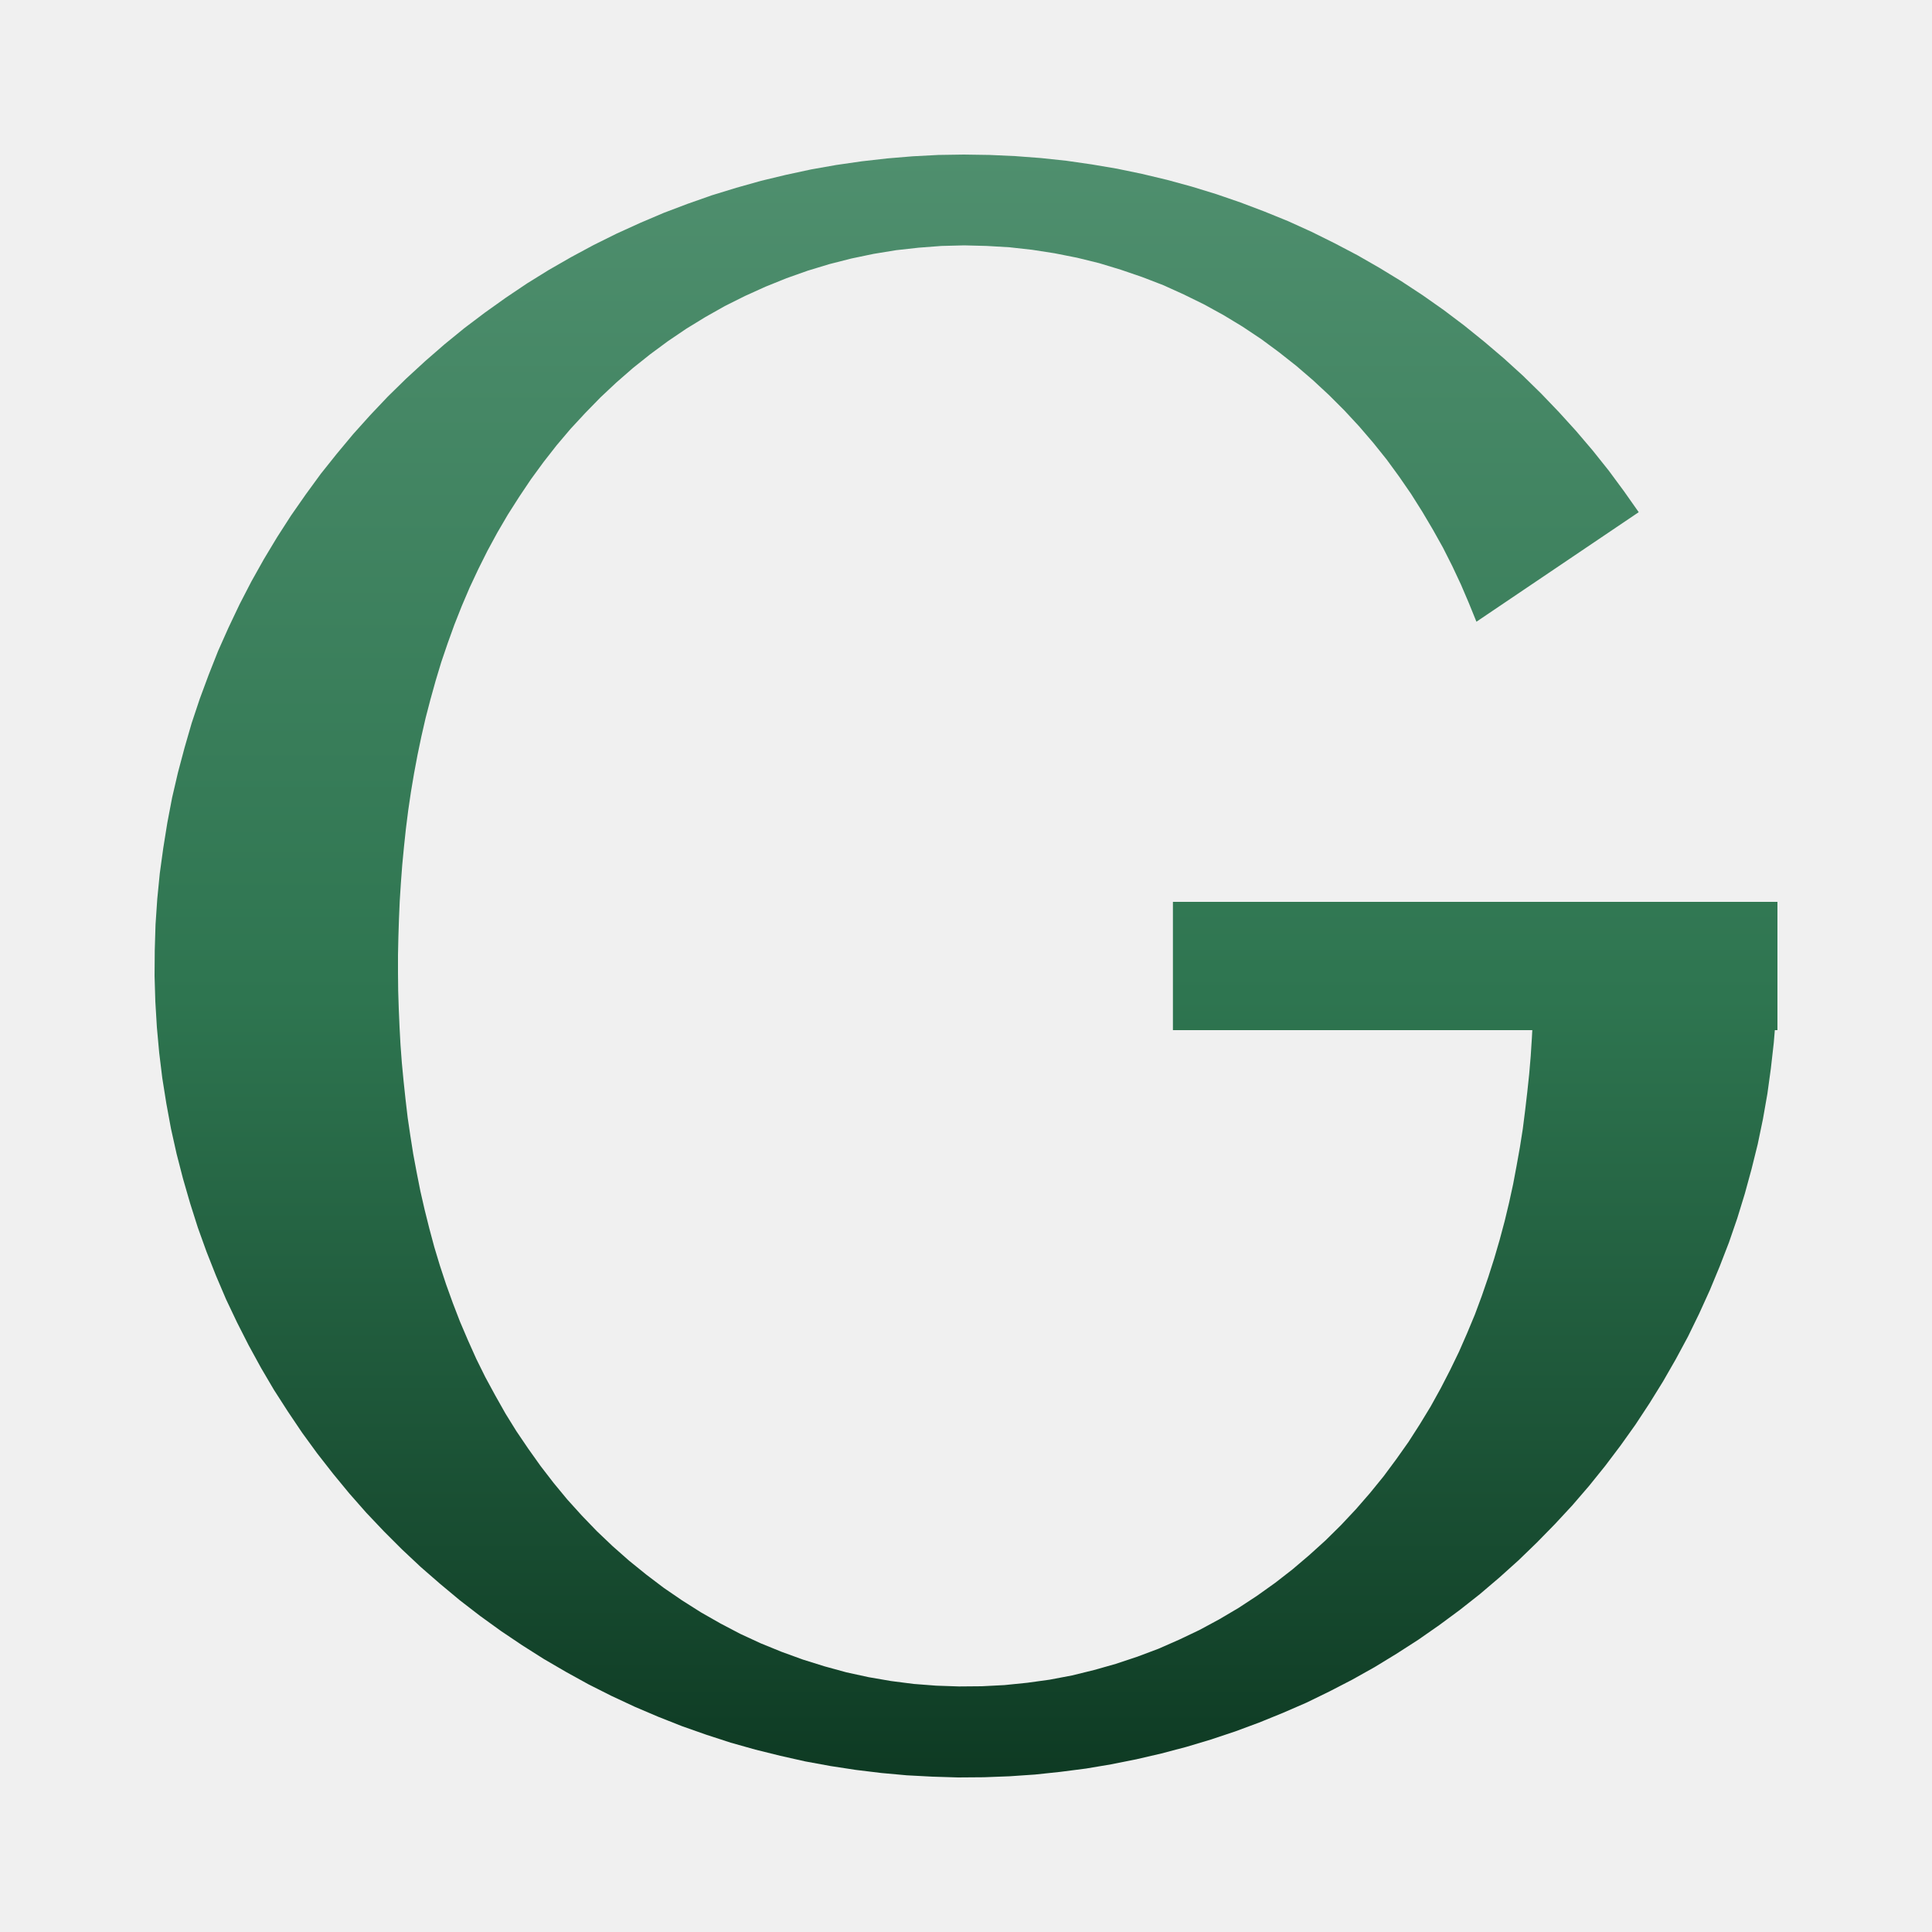
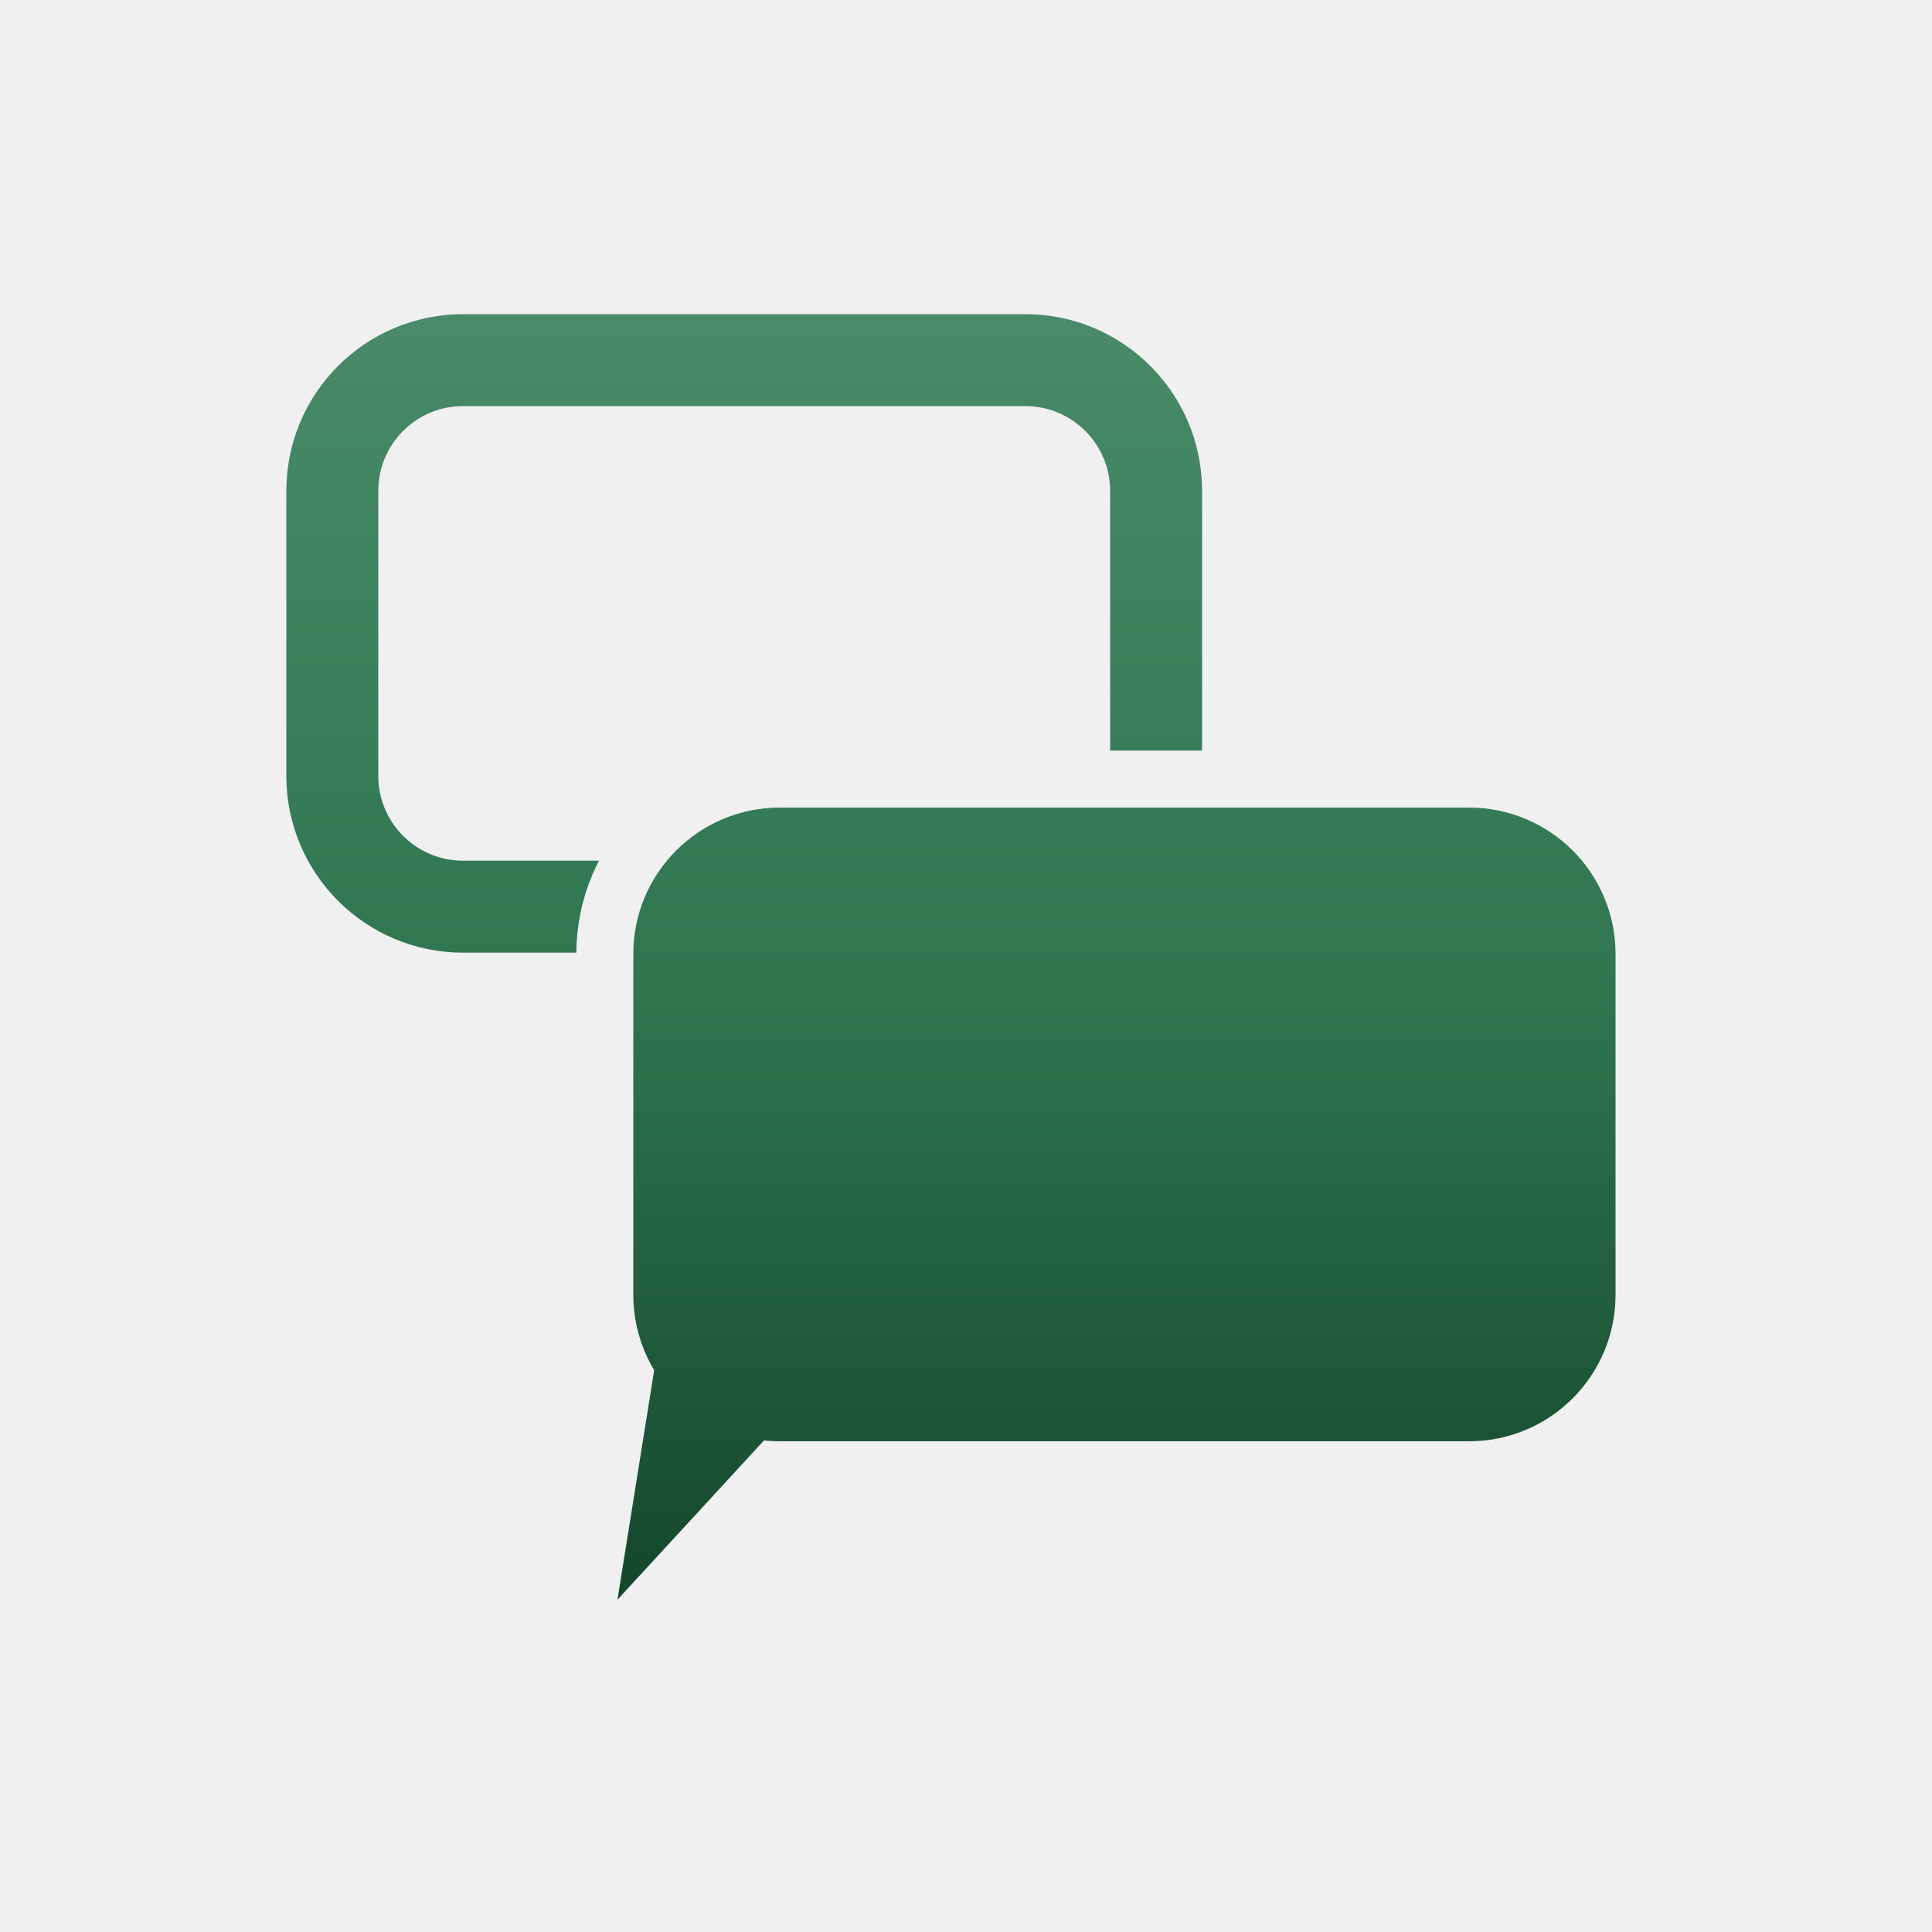
- <svg xmlns="http://www.w3.org/2000/svg" viewBox="0 0 100 100" role="img" aria-label="Glossa">
+ <svg xmlns="http://www.w3.org/2000/svg" viewBox="0 0 100 100" role="img" aria-label="Lingvisto">
  <defs>
-     <linearGradient id="gg" x1="0" y1="8.00" x2="0" y2="92.00" gradientUnits="userSpaceOnUse">
+     <linearGradient id="lg" x1="0" y1="9.00" x2="0" y2="91.00" gradientUnits="userSpaceOnUse">
      <stop offset="0" stop-color="#4F8F6E" />
      <stop offset="0.52" stop-color="#2E7550" />
      <stop offset="1" stop-color="#0E3A23" />
    </linearGradient>
+     <mask id="cut">
+       <rect width="100" height="100" fill="#fff" />
+       <g fill="#000" stroke="#000" stroke-width="5.90" stroke-linejoin="round">
+         <rect x="32.78" y="41.80" width="50.84" height="32.80" rx="7.58" ry="7.58" />
+         <polygon points="35.24,62.30 50.82,62.30 31.96,82.80" />
+       </g>
+     </mask>
  </defs>
-   <path d="M 92.00 50.00 L 91.98 51.33 L 91.92 52.65 L 91.81 53.98 L 91.66 55.30 L 91.48 56.61 L 91.25 57.92 L 90.98 59.22 L 90.66 60.51 L 90.31 61.79 L 89.92 63.06 L 89.49 64.31 L 89.01 65.55 L 88.50 66.78 L 87.95 67.99 L 87.37 69.18 L 86.74 70.35 L 86.08 71.50 L 85.38 72.63 L 84.65 73.74 L 83.88 74.82 L 83.08 75.88 L 82.25 76.91 L 81.38 77.92 L 80.48 78.89 L 79.55 79.84 L 78.60 80.76 L 77.61 81.65 L 76.60 82.51 L 75.56 83.33 L 74.49 84.12 L 73.40 84.88 L 72.28 85.60 L 71.15 86.29 L 69.99 86.94 L 68.81 87.55 L 67.62 88.13 L 66.40 88.66 L 65.17 89.16 L 63.93 89.62 L 62.67 90.04 L 61.40 90.42 L 60.11 90.76 L 58.82 91.06 L 57.52 91.32 L 56.21 91.54 L 54.89 91.71 L 53.57 91.85 L 52.25 91.94 L 50.92 91.99 L 49.59 92.00 L 48.27 91.96 L 46.94 91.89 L 45.62 91.77 L 44.30 91.61 L 42.99 91.41 L 41.68 91.17 L 40.39 90.88 L 39.10 90.56 L 37.82 90.20 L 36.56 89.79 L 35.31 89.35 L 34.07 88.86 L 32.85 88.34 L 31.65 87.78 L 30.46 87.18 L 29.30 86.54 L 28.15 85.87 L 27.03 85.16 L 25.93 84.42 L 24.85 83.64 L 23.80 82.83 L 22.78 81.98 L 21.78 81.11 L 20.81 80.20 L 19.87 79.26 L 18.96 78.30 L 18.08 77.30 L 17.24 76.28 L 16.42 75.23 L 15.64 74.16 L 14.90 73.06 L 14.18 71.94 L 13.51 70.80 L 12.87 69.63 L 12.27 68.45 L 11.70 67.25 L 11.18 66.03 L 10.69 64.79 L 10.24 63.54 L 9.84 62.28 L 9.47 61.00 L 9.14 59.72 L 8.85 58.42 L 8.61 57.12 L 8.40 55.80 L 8.24 54.49 L 8.12 53.17 L 8.04 51.84 L 8.00 50.51 L 8.01 49.19 L 8.05 47.86 L 8.14 46.53 L 8.27 45.21 L 8.45 43.90 L 8.66 42.59 L 8.91 41.28 L 9.21 39.99 L 9.55 38.71 L 9.92 37.43 L 10.34 36.17 L 10.80 34.93 L 11.29 33.69 L 11.83 32.48 L 12.40 31.28 L 13.01 30.10 L 13.66 28.94 L 14.34 27.81 L 15.06 26.69 L 15.82 25.60 L 16.60 24.53 L 17.43 23.49 L 18.28 22.47 L 19.17 21.48 L 20.08 20.52 L 21.03 19.59 L 22.01 18.69 L 23.01 17.82 L 24.04 16.98 L 25.10 16.18 L 26.18 15.41 L 27.28 14.67 L 28.41 13.97 L 29.56 13.31 L 30.73 12.68 L 31.92 12.09 L 33.13 11.54 L 34.35 11.02 L 35.59 10.55 L 36.84 10.11 L 38.11 9.72 L 39.39 9.36 L 40.68 9.05 L 41.98 8.77 L 43.28 8.54 L 44.60 8.35 L 45.92 8.20 L 47.24 8.09 L 48.57 8.02 L 49.89 8.00 L 51.22 8.02 L 52.55 8.08 L 53.87 8.18 L 55.19 8.32 L 56.51 8.51 L 57.81 8.73 L 59.11 9.00 L 60.41 9.31 L 61.69 9.66 L 62.96 10.05 L 64.21 10.48 L 65.45 10.95 L 66.68 11.45 L 67.89 12.00 L 69.08 12.59 L 70.26 13.21 L 71.41 13.87 L 72.54 14.56 L 73.65 15.29 L 74.73 16.05 L 75.79 16.85 L 76.83 17.69 L 77.84 18.55 L 78.82 19.44 L 79.77 20.37 L 80.69 21.33 L 81.58 22.31 L 82.44 23.32 L 83.27 24.36 L 84.06 25.43 L 84.82 26.51 L 76.42 32.18 L 76.03 31.22 L 75.62 30.26 L 75.17 29.30 L 74.69 28.35 L 74.17 27.42 L 73.62 26.49 L 73.04 25.57 L 72.42 24.67 L 71.77 23.78 L 71.08 22.92 L 70.35 22.07 L 69.59 21.25 L 68.79 20.45 L 67.96 19.68 L 67.10 18.94 L 66.20 18.23 L 65.28 17.55 L 64.32 16.91 L 63.33 16.31 L 62.31 15.75 L 61.27 15.24 L 60.21 14.76 L 59.12 14.34 L 58.01 13.96 L 56.89 13.62 L 55.75 13.34 L 54.59 13.11 L 53.43 12.93 L 52.26 12.80 L 51.08 12.73 L 49.91 12.70 L 48.73 12.73 L 47.55 12.82 L 46.38 12.95 L 45.22 13.14 L 44.07 13.38 L 42.93 13.67 L 41.81 14.01 L 40.71 14.40 L 39.62 14.84 L 38.56 15.32 L 37.52 15.84 L 36.51 16.41 L 35.53 17.01 L 34.57 17.66 L 33.65 18.34 L 32.76 19.05 L 31.90 19.80 L 31.08 20.57 L 30.29 21.38 L 29.53 22.20 L 28.81 23.05 L 28.13 23.92 L 27.48 24.81 L 26.87 25.72 L 26.29 26.63 L 25.74 27.57 L 25.23 28.51 L 24.76 29.45 L 24.31 30.41 L 23.90 31.37 L 23.52 32.33 L 23.17 33.30 L 22.84 34.27 L 22.55 35.23 L 22.28 36.20 L 22.03 37.16 L 21.81 38.12 L 21.61 39.08 L 21.43 40.04 L 21.27 40.99 L 21.13 41.94 L 21.01 42.89 L 20.91 43.83 L 20.82 44.77 L 20.75 45.70 L 20.69 46.64 L 20.65 47.57 L 20.62 48.50 L 20.60 49.43 L 20.60 50.36 L 20.61 51.29 L 20.64 52.22 L 20.68 53.15 L 20.73 54.08 L 20.80 55.02 L 20.89 55.96 L 20.99 56.90 L 21.10 57.84 L 21.24 58.79 L 21.39 59.74 L 21.57 60.70 L 21.76 61.66 L 21.98 62.62 L 22.22 63.58 L 22.48 64.55 L 22.77 65.51 L 23.09 66.48 L 23.44 67.45 L 23.81 68.41 L 24.22 69.37 L 24.65 70.33 L 25.12 71.28 L 25.63 72.22 L 26.16 73.16 L 26.73 74.08 L 27.34 74.98 L 27.98 75.88 L 28.65 76.75 L 29.36 77.61 L 30.11 78.44 L 30.89 79.25 L 31.71 80.03 L 32.56 80.78 L 33.45 81.50 L 34.36 82.19 L 35.31 82.84 L 36.29 83.46 L 37.29 84.03 L 38.32 84.57 L 39.38 85.06 L 40.46 85.50 L 41.56 85.90 L 42.68 86.25 L 43.81 86.56 L 44.96 86.81 L 46.12 87.01 L 47.29 87.16 L 48.46 87.25 L 49.64 87.29 L 50.82 87.28 L 51.99 87.22 L 53.17 87.10 L 54.33 86.94 L 55.49 86.72 L 56.63 86.44 L 57.76 86.12 L 58.87 85.75 L 59.96 85.34 L 61.03 84.87 L 62.08 84.37 L 63.10 83.82 L 64.10 83.23 L 65.06 82.60 L 66.00 81.93 L 66.90 81.23 L 67.77 80.49 L 68.61 79.73 L 69.41 78.94 L 70.18 78.12 L 70.91 77.28 L 71.61 76.42 L 72.27 75.53 L 72.90 74.64 L 73.49 73.72 L 74.05 72.80 L 74.57 71.86 L 75.06 70.91 L 75.52 69.96 L 75.94 69.00 L 76.34 68.04 L 76.70 67.07 L 77.03 66.11 L 77.34 65.14 L 77.62 64.18 L 77.88 63.21 L 78.11 62.25 L 78.32 61.29 L 78.50 60.33 L 78.67 59.38 L 78.82 58.43 L 78.94 57.48 L 79.05 56.54 L 79.15 55.60 L 79.23 54.66 L 79.29 53.72 L 79.34 52.79 L 79.37 51.86 L 79.39 50.93 L 79.40 50.00 Z" fill="url(#gg)" />
-   <path d="M 60.71 46.68 L 92.00 46.68 L 92.00 53.32 L 60.71 53.32 Z" fill="url(#gg)" />
+   <g mask="url(#cut)" fill="none" stroke="url(#lg)" stroke-width="4.76">
+     <rect x="17.20" y="18.64" width="42.64" height="28.29" rx="6.77" ry="6.77" />
+   </g>
+   <g fill="url(#lg)">
+     <rect x="32.78" y="41.80" width="50.84" height="32.80" rx="7.58" ry="7.58" />
+     <polygon points="35.24,62.30 50.82,62.30 31.96,82.80" />
+   </g>
</svg>
